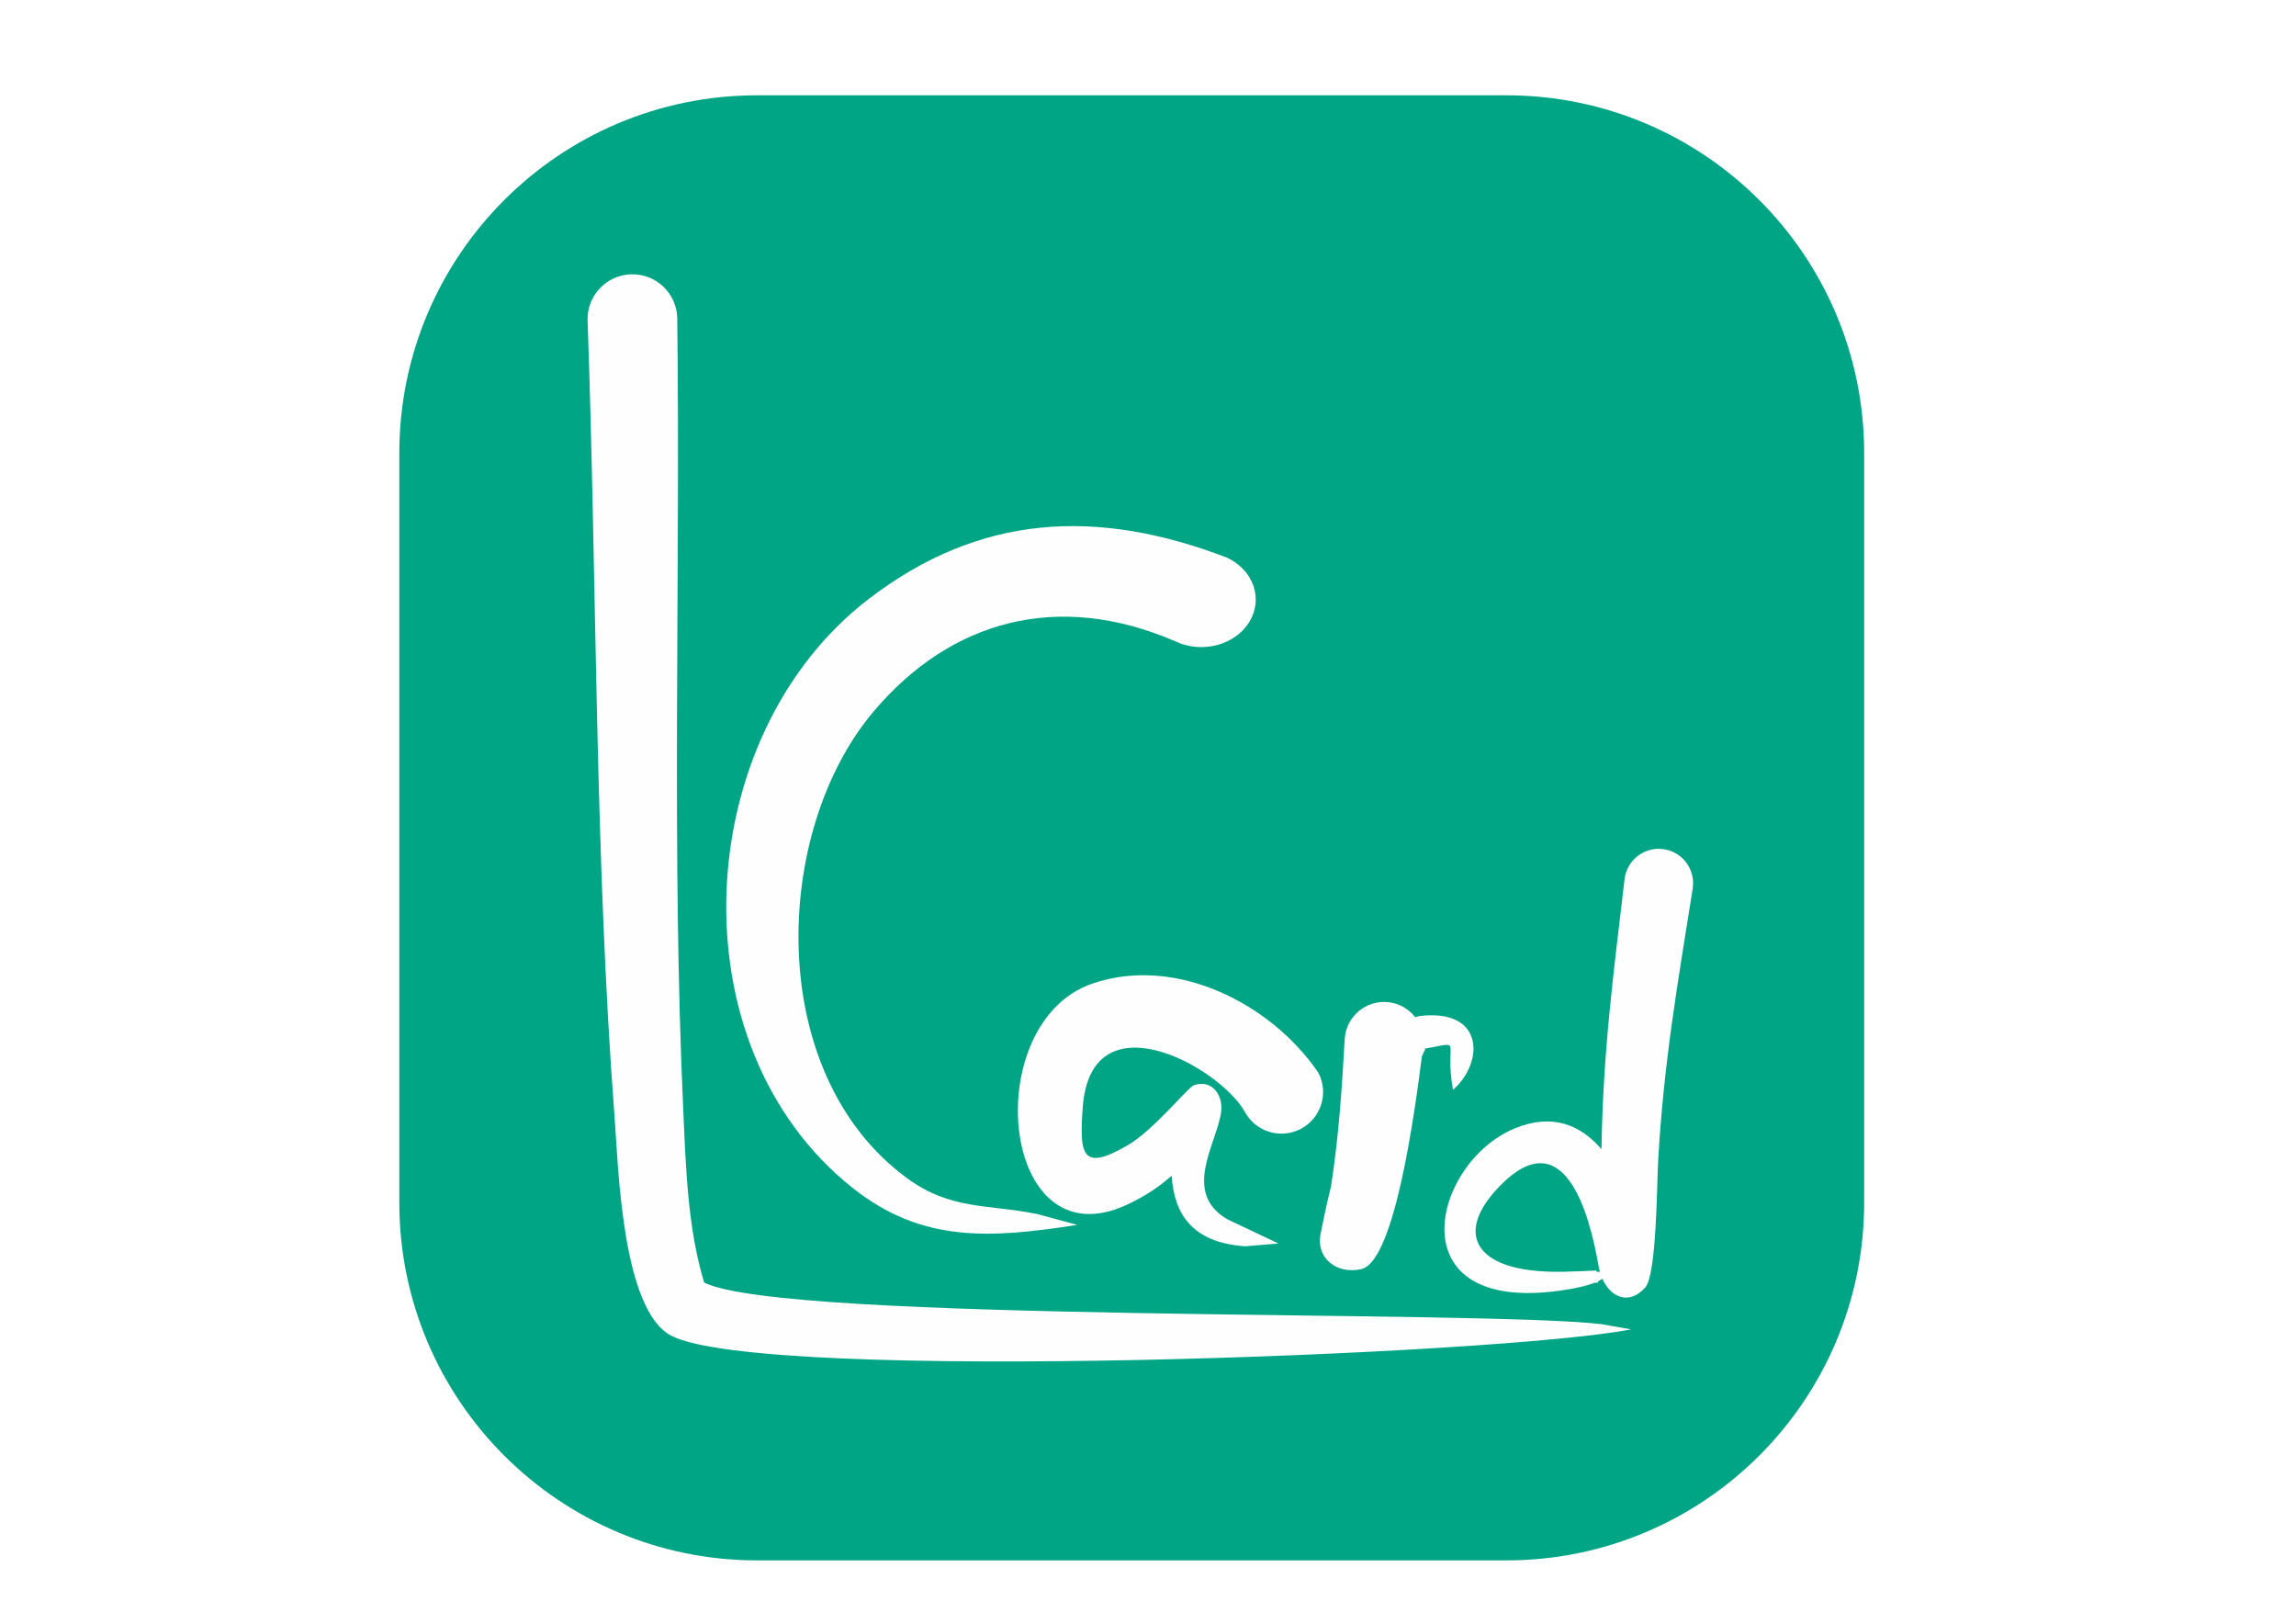
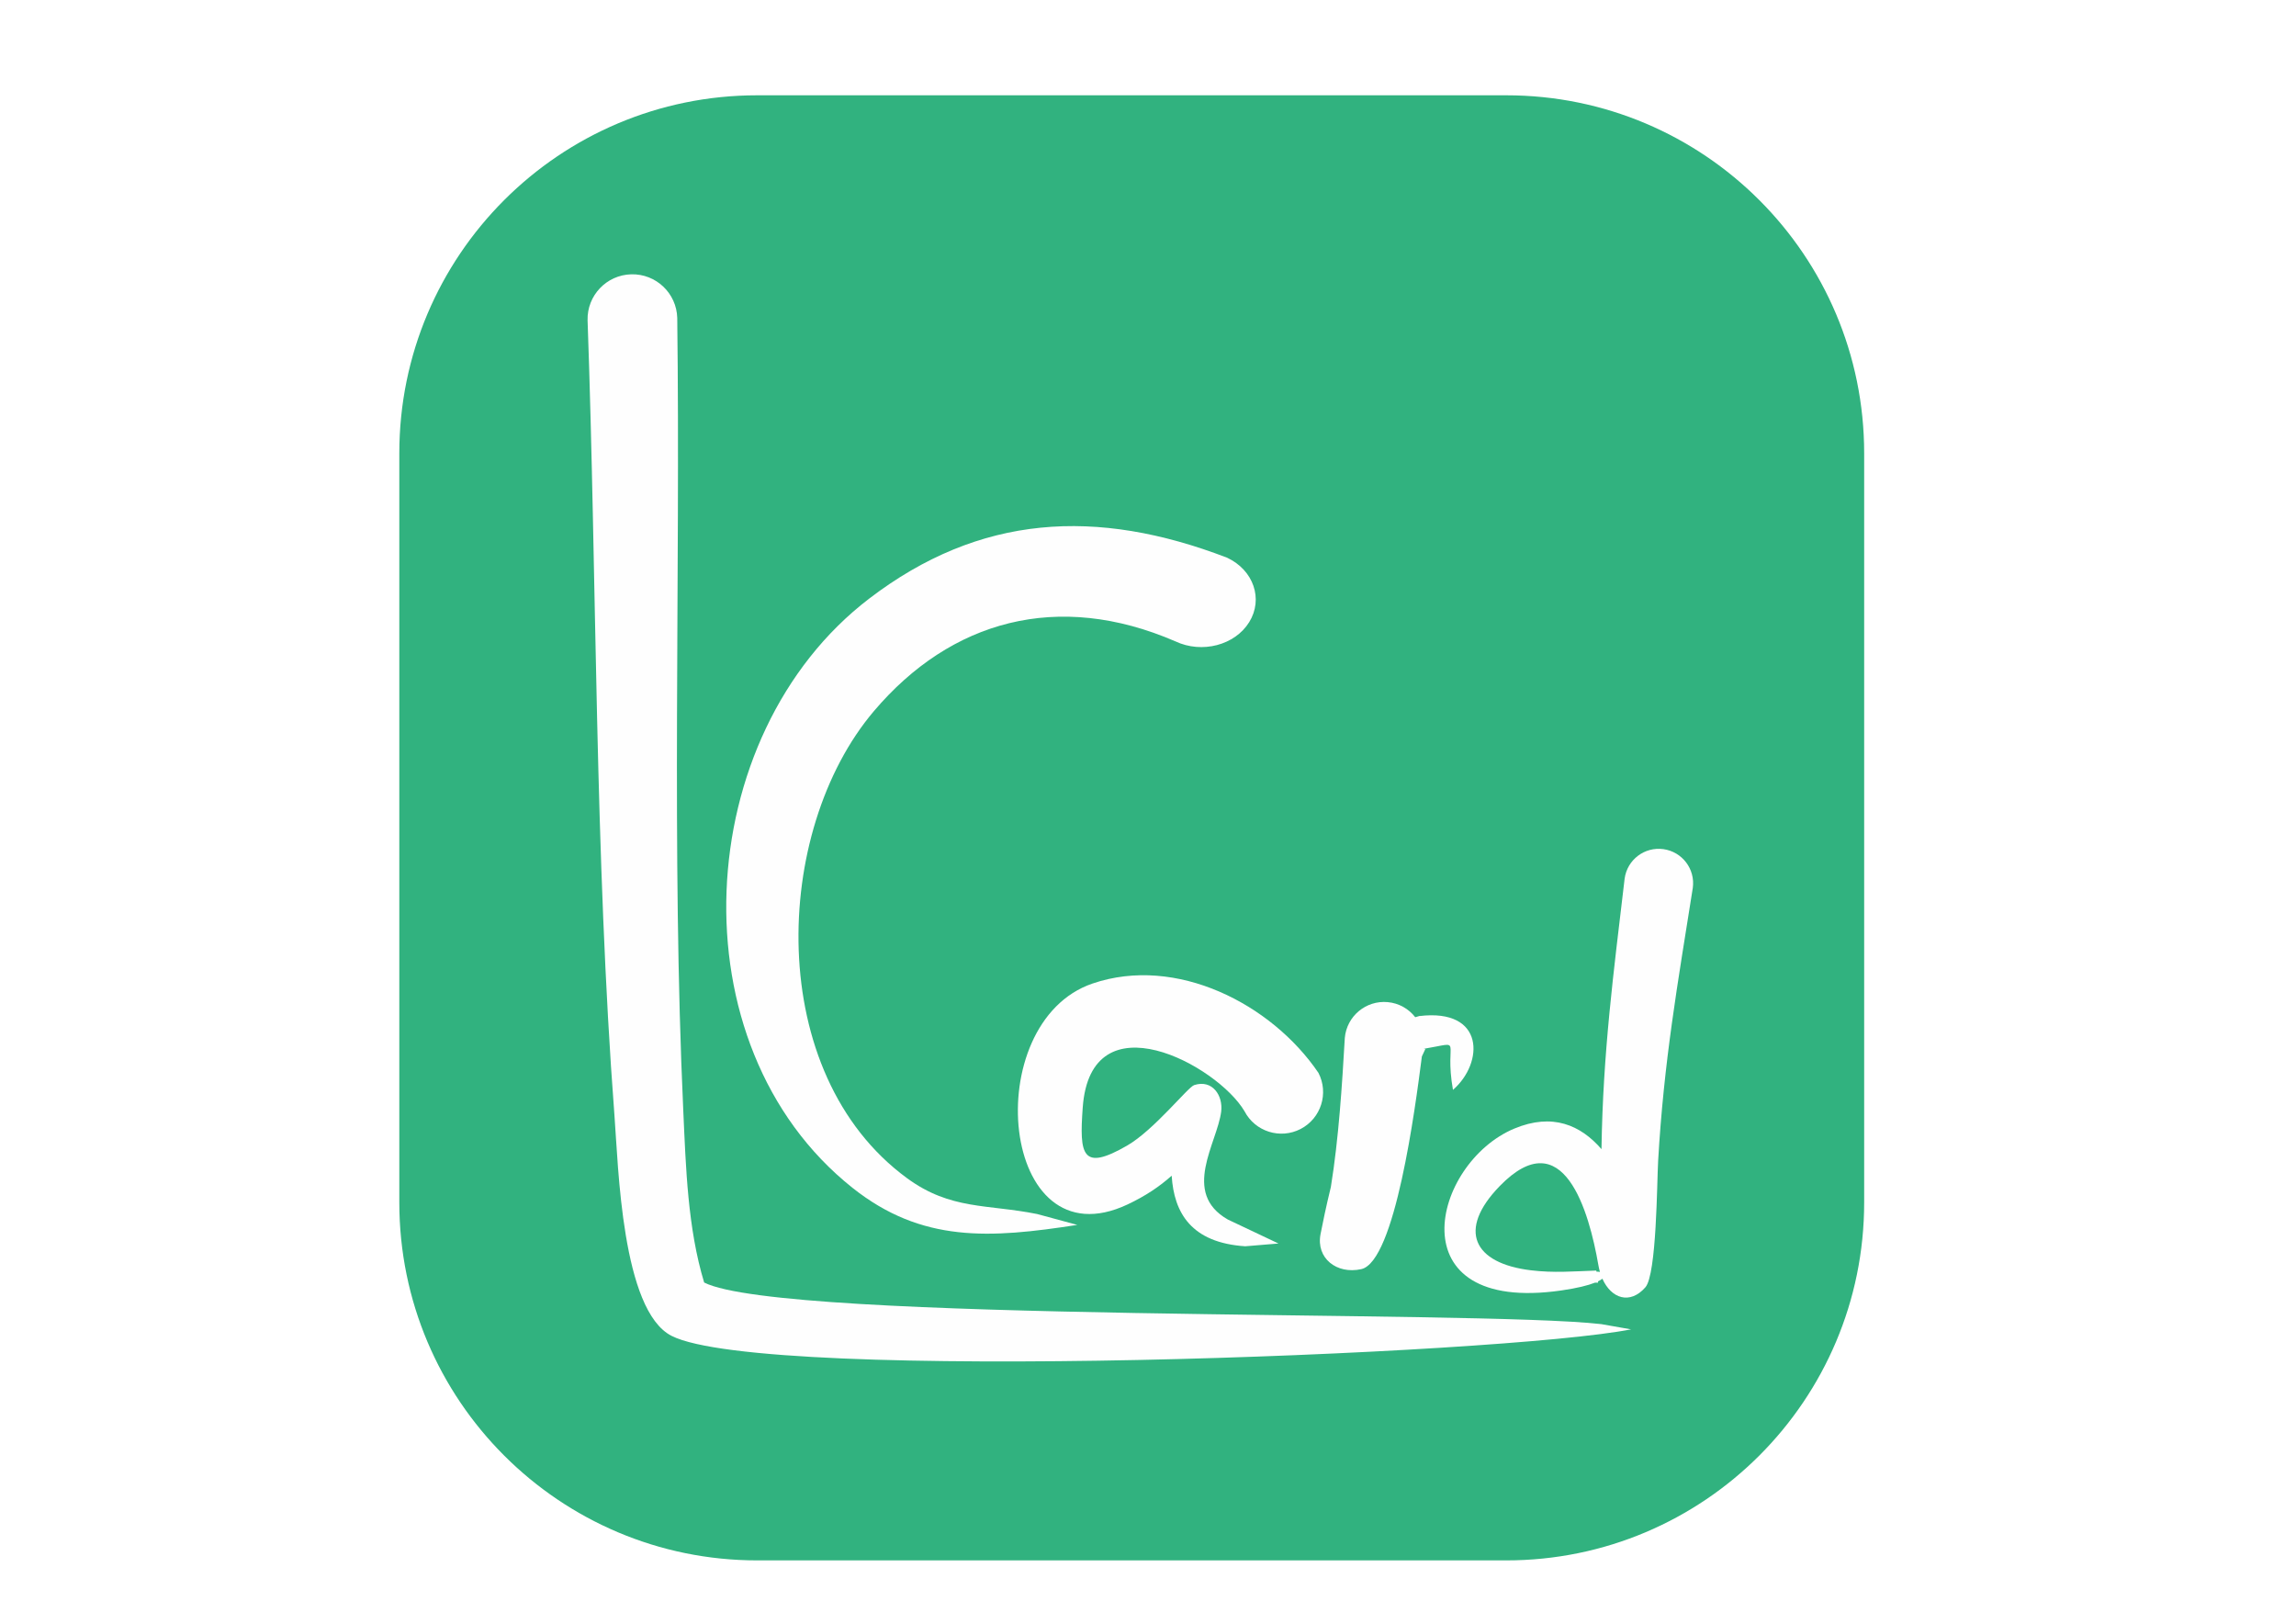
<svg xmlns="http://www.w3.org/2000/svg" xml:space="preserve" width="297mm" height="210mm" version="1.1" style="shape-rendering:geometricPrecision; text-rendering:geometricPrecision; image-rendering:optimizeQuality; fill-rule:evenodd; clip-rule:evenodd" viewBox="0 0 29700 21000">
  <defs>
    <style type="text/css">
   
    .fil2 {fill:none}
    .fil1 {fill:#FEFEFE}
-     .fil0 {fill:#00A585}
+     .fil0 {fill:#31B27F}
   
  </style>
  </defs>
  <g id="Слой_x0020_1">
    <rect class="fil0" x="5165.33" y="1232.48" width="18948.71" height="18948.71" rx="4629.79" ry="4629.79" />
    <g id="_2256624895088">
      <path class="fil1" d="M15205.42 8295.39c-1521.89,-659.05 -2905.83,-270.97 -3900.43,901.11 -1318.14,1553.34 -1420.07,4688.79 429.37,6042.43 564.02,412.8 1039.75,333.13 1682.59,462.82l518.13 140.3c-1125.6,174.6 -2008.1,235.65 -2907.88,-479.55 -2320.91,-1844.84 -2095.12,-5855.82 217.44,-7621.41 1427.75,-1090.05 2937.25,-1177.23 4629.18,-527.9 342.24,161.17 470.08,534.08 285.49,832.92 -184.58,298.83 -611.65,410.45 -953.89,249.28z" />
    </g>
    <path class="fil2" d="M15539.62 7754.29c-2339.57,-1101.67 -4582.92,416.87 -5226.58,2044 -689.05,1741.86 -636.15,3697.15 570.74,5024.86 1001.66,1101.92 1537.83,913.09 3051.3,1018.9" />
    <g id="_2256624895328">
      <path class="fil1" d="M8760.6 4112.91c41.86,3381.97 -75.91,6901.73 78.3,10258.64 33.52,729.64 56.74,1513.66 269.73,2215.76 1022.03,520.53 9971.46,351.51 11603.92,538.02l386.2 67.79c-1667.48,329.19 -11207.06,699.28 -12412.04,83.93 -643.74,-328.74 -688.56,-2195.12 -738.47,-2851.24 -255.09,-3353.53 -227.26,-6901.16 -347.61,-10283.19 -8.2,-320.32 244.82,-586.64 565.13,-594.84 320.31,-8.2 586.64,244.82 594.84,565.13z" />
    </g>
    <path class="fil2" d="M8180.61 4127.76c136.54,5330.66 -4.68,11449.07 577.12,12691.12 349.61,746.35 10822.23,374.24 12341.02,374.24" />
    <g id="_2256624895856">
      <path class="fil1" d="M16097.94 14371.18c-351.88,-594.54 -1989.13,-1482.35 -2092.37,-46.35 -44.07,612.97 -10.74,829.41 574.11,491.6 350.32,-202.33 785.6,-756.01 867.89,-782.63 238.07,-77.04 375.19,139.21 349.11,343.3 -52.13,407.91 -518.54,1049.45 85.52,1395.36 0.72,0.41 655.55,310.32 655.55,310.32l-430.04 35.83c-697.29,-45.87 -921.71,-431.75 -951.39,-912.95 -158.04,141.16 -341.03,263.86 -571.13,372.15 -1653.84,778.3 -1935.49,-2352.52 -451.89,-2857.75 1082.37,-368.58 2314.46,262.66 2921.24,1155.21 136.95,264.16 33.81,589.31 -230.34,726.25 -264.16,136.95 -589.31,33.81 -726.26,-230.34z" />
    </g>
    <path class="fil2" d="M16576.24 14123.23c-519.79,-1002.74 -3264.67,-1955.12 -2958.03,636.57 137.68,1163.72 1456.1,316.63 1914.36,-463.29 -365.72,1198.6 -199.29,1633.25 1005.18,1786.27" />
    <g id="_2256624895040">
      <path class="fil1" d="M18392.72 13663.36c-86.16,669.46 -345.96,2654.49 -784.49,2751.14 -317.81,70.04 -586.38,-141.95 -526.41,-452.7 25.75,-133.38 70.69,-352.21 133.69,-610.69 101.91,-628.49 145.62,-1326.59 180.36,-1928.31 25.41,-280.61 273.49,-487.49 554.11,-462.08 146.69,13.28 273.21,87.43 356.95,195.26 16.84,-5.94 33.81,-10.9 50.96,-14.63 853.09,-104.5 838.38,606.47 437.08,954.4 -119,-670.97 157.48,-620.11 -380.11,-530.64 17.55,0.46 10.09,0.01 22.4,0.96l-1.49 5.09c-14.82,30.54 -29.12,61.28 -43.05,92.2zm-34.83 -522.01c9.31,-2.03 18.63,-3.94 28.01,-5.3l-41.3 6.87c4.5,-0.59 8.84,-1.02 13.29,-1.57z" />
    </g>
    <path class="fil2" d="M17903.96 13468.81c-174.08,1922.97 -446.77,2659.8 -429.62,2561.35 229.87,-1319.25 575.87,-2655.87 926.04,-2679.58 716.23,-192.34 493.88,489.86 394.59,745.17" />
    <g id="_2256624890912">
      <path class="fil1" d="M21897.23 11483.47c-196.8,1246.58 -375.09,2247.87 -448.49,3534.34 -15.36,269.43 -18.42,1464.48 -164.95,1631.64 -199.57,227.69 -442.17,144.87 -555.94,-111.29 -13.83,11.11 -32.77,22.73 -57.68,34.61l2.5 16.46c-15.23,0.1 -29.03,0.22 -41.58,0.37 -88.36,34.86 -228.21,70.67 -435.39,100.52 -2151.2,309.97 -1674.81,-1648.54 -606.66,-2093.87 491.82,-205.05 857.08,-45.79 1126.94,265.97 20,-1260.49 153.48,-2257.11 299.67,-3499.64 33.39,-243.44 257.79,-413.73 501.24,-380.35 243.44,33.39 413.73,257.79 380.34,501.24zm-1201.22 4966.94c-7.88,-27.24 -14.48,-55.86 -19.64,-85.76 -119.93,-693.99 -451.94,-1873.65 -1277.12,-1024.26 -552.42,568.64 -341.07,999.27 404.51,1088.92 296.58,35.66 542.44,13.69 845.12,3.27l2.1 13.85c16.59,0.19 31.75,1.53 45.03,3.98z" />
    </g>
    <path class="fil2" d="M21456.44 11423.02c-393.57,2870.28 -312.16,1844.52 -419.99,4943.99 -16.89,485.61 -86.68,-1734.1 -1186.16,-1573.87 -872.05,127.09 -1957.55,2182.57 811.71,1717.58l-356.21 48.4" />
  </g>
</svg>
